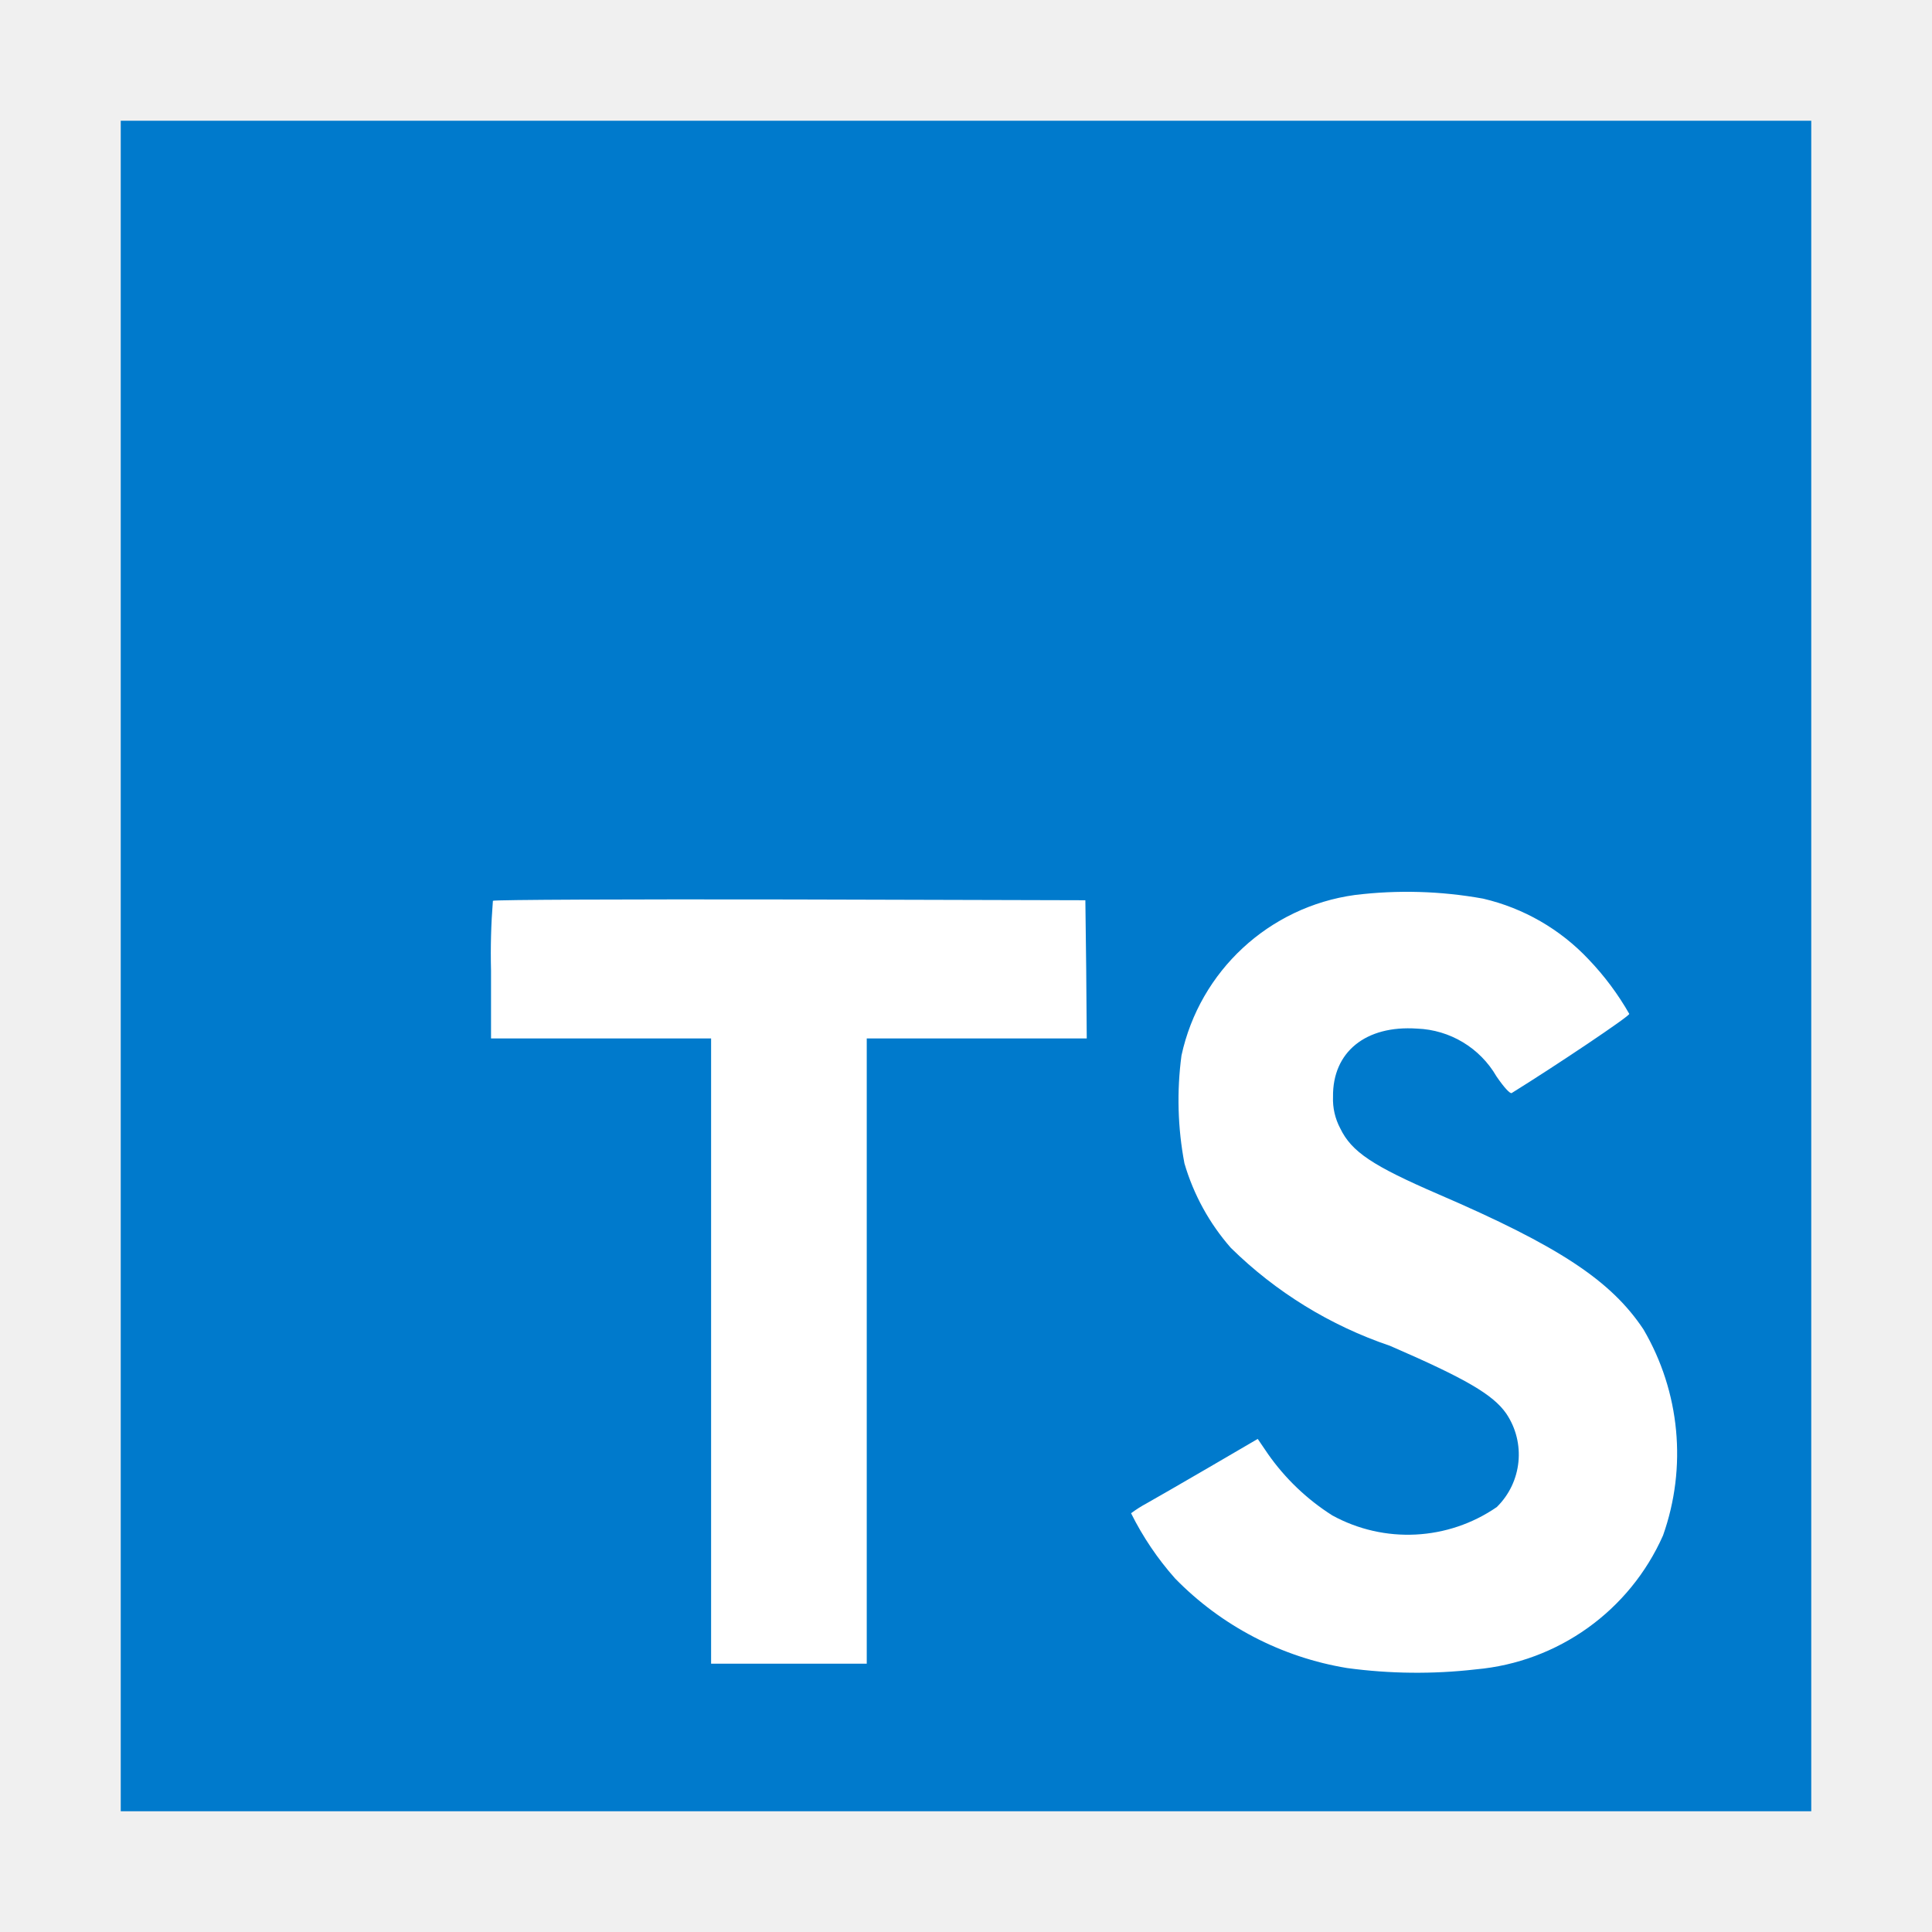
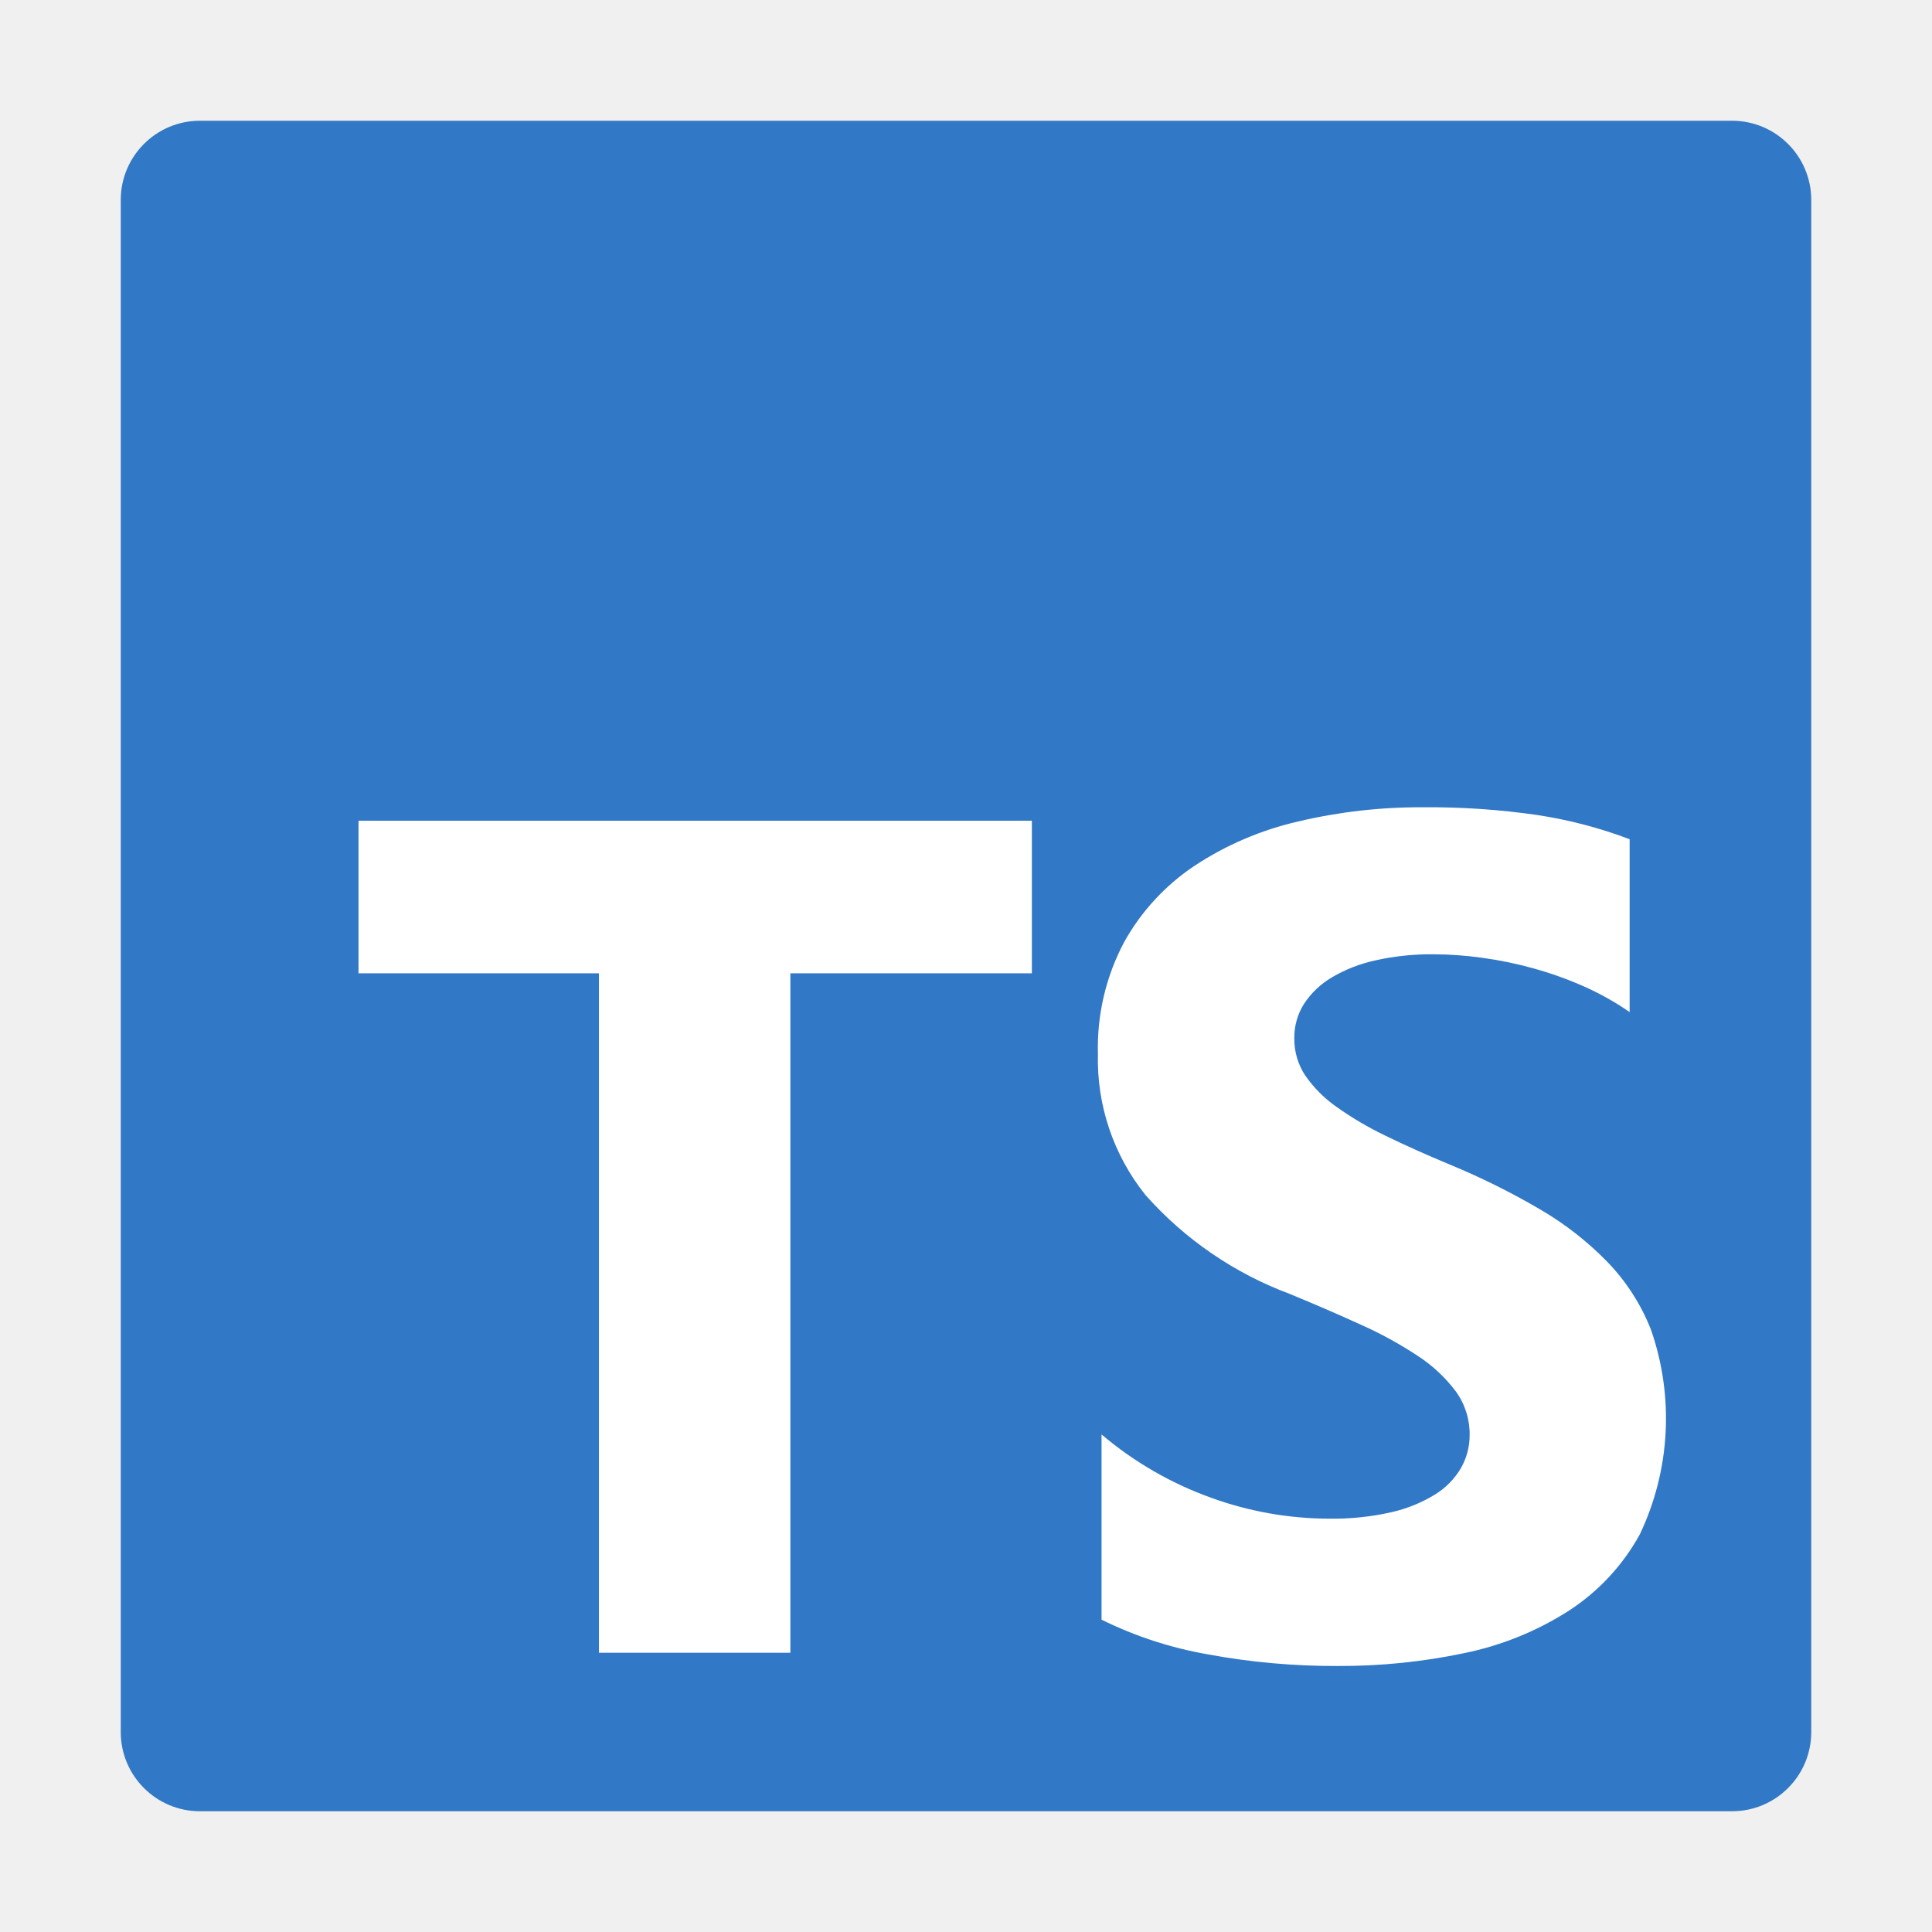
<svg xmlns="http://www.w3.org/2000/svg" viewBox="0 0 32 32">
-   <polygon points="2 16 2 30 16 30 30 30 30 16 30 2 16 2 2 2 2 16" style="fill:#007acc" />
-   <path d="M24.564,14.884a3.485,3.485,0,0,1,1.751,1.009,4.611,4.611,0,0,1,.671.9c.009.036-1.209.853-1.947,1.311-.027.018-.133-.1-.253-.276a1.587,1.587,0,0,0-1.316-.791c-.849-.058-1.4.387-1.391,1.129a1.027,1.027,0,0,0,.12.524c.187.387.533.618,1.622,1.089,2,.862,2.862,1.431,3.4,2.24a4.063,4.063,0,0,1,.324,3.413,3.753,3.753,0,0,1-3.1,2.218,8.584,8.584,0,0,1-2.133-.022,5.145,5.145,0,0,1-2.849-1.484,4.947,4.947,0,0,1-.729-1.08,2.092,2.092,0,0,1,.258-.164c.124-.071.6-.342,1.04-.6l.8-.467L21,24.08A3.759,3.759,0,0,0,22.067,25.1a2.6,2.6,0,0,0,2.724-.138,1.217,1.217,0,0,0,.156-1.551c-.218-.311-.662-.573-1.924-1.12a6.93,6.93,0,0,1-2.636-1.622,3.692,3.692,0,0,1-.769-1.4,5.606,5.606,0,0,1-.049-1.787,3.413,3.413,0,0,1,2.871-2.658A7.092,7.092,0,0,1,24.564,14.884Zm-6.573,1.169L18,17.2H14.356V27.556H11.778V17.2H8.133V16.076a11.018,11.018,0,0,1,.031-1.156c.013-.018,2.231-.027,4.92-.022l4.893.013Z" style="fill:#fff" />
+   <rect x="2" y="2" width="28" height="28" rx="1.312" style="fill:#3178c6" />
+   <path d="M18.245,23.759v3.068a6.492,6.492,0,0,0,1.764.575,11.56,11.56,0,0,0,2.146.192,9.968,9.968,0,0,0,2.088-.211,5.11,5.11,0,0,0,1.735-.7,3.542,3.542,0,0,0,1.181-1.266,4.469,4.469,0,0,0,.186-3.394,3.409,3.409,0,0,0-.717-1.117,5.236,5.236,0,0,0-1.123-.877,12.027,12.027,0,0,0-1.477-.734q-.6-.249-1.08-.484a5.5,5.5,0,0,1-.813-.479,2.089,2.089,0,0,1-.516-.518,1.091,1.091,0,0,1-.181-.618,1.039,1.039,0,0,1,.162-.571,1.4,1.4,0,0,1,.459-.436,2.439,2.439,0,0,1,.726-.283,4.211,4.211,0,0,1,.956-.1,5.942,5.942,0,0,1,.808.058,6.292,6.292,0,0,1,.856.177,5.994,5.994,0,0,1,.836.3,4.657,4.657,0,0,1,.751.422V13.9a7.509,7.509,0,0,0-1.525-.4,12.426,12.426,0,0,0-1.9-.129,8.767,8.767,0,0,0-2.064.235,5.239,5.239,0,0,0-1.716.733,3.655,3.655,0,0,0-1.171,1.271,3.731,3.731,0,0,0-.431,1.845,3.588,3.588,0,0,0,.789,2.34,6,6,0,0,0,2.395,1.639q.63.26,1.175.509a6.458,6.458,0,0,1,.942.517,2.463,2.463,0,0,1,.626.585,1.2,1.2,0,0,1,.23.719,1.1,1.1,0,0,1-.144.552,1.269,1.269,0,0,1-.435.441,2.381,2.381,0,0,1-.726.292,4.377,4.377,0,0,1-1.018.105,5.773,5.773,0,0,1-1.969-.35A5.874,5.874,0,0,1,18.245,23.759Zm-5.154-7.638h4V13.594H5.938v2.527H9.92V27.375h3.171Z" style="fill:#fff;fill-rule:evenodd" />
</svg>
